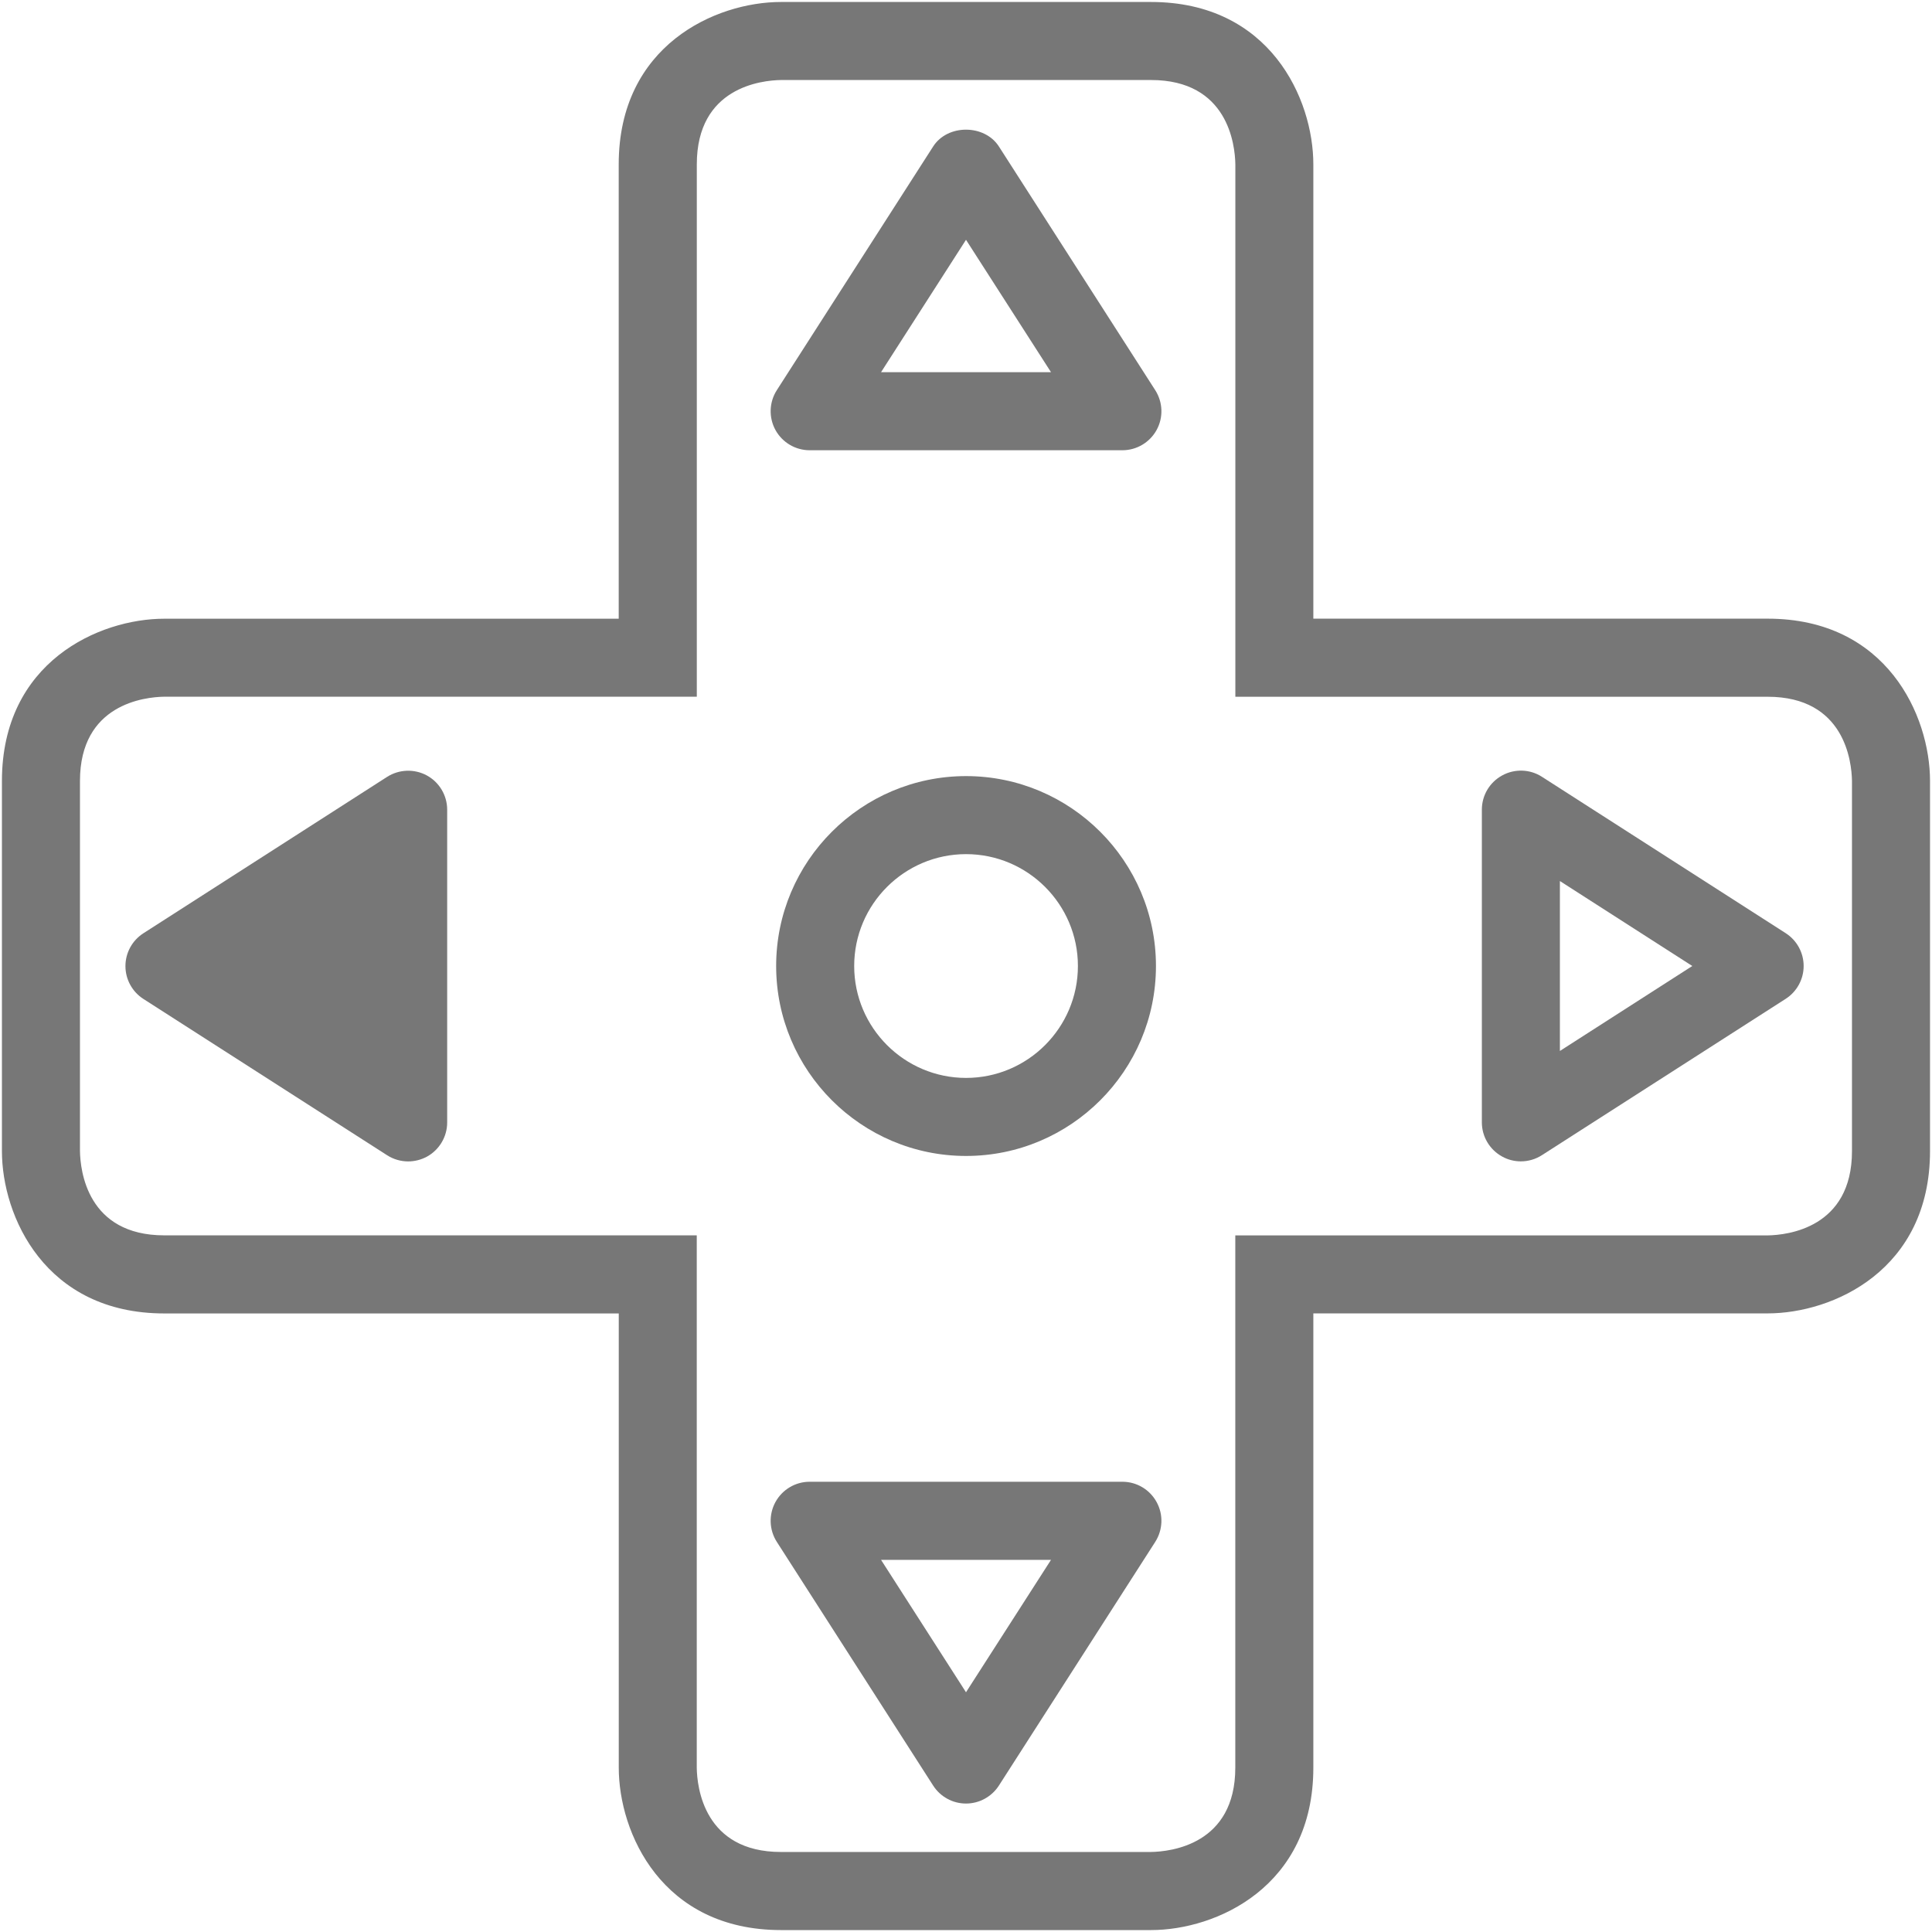
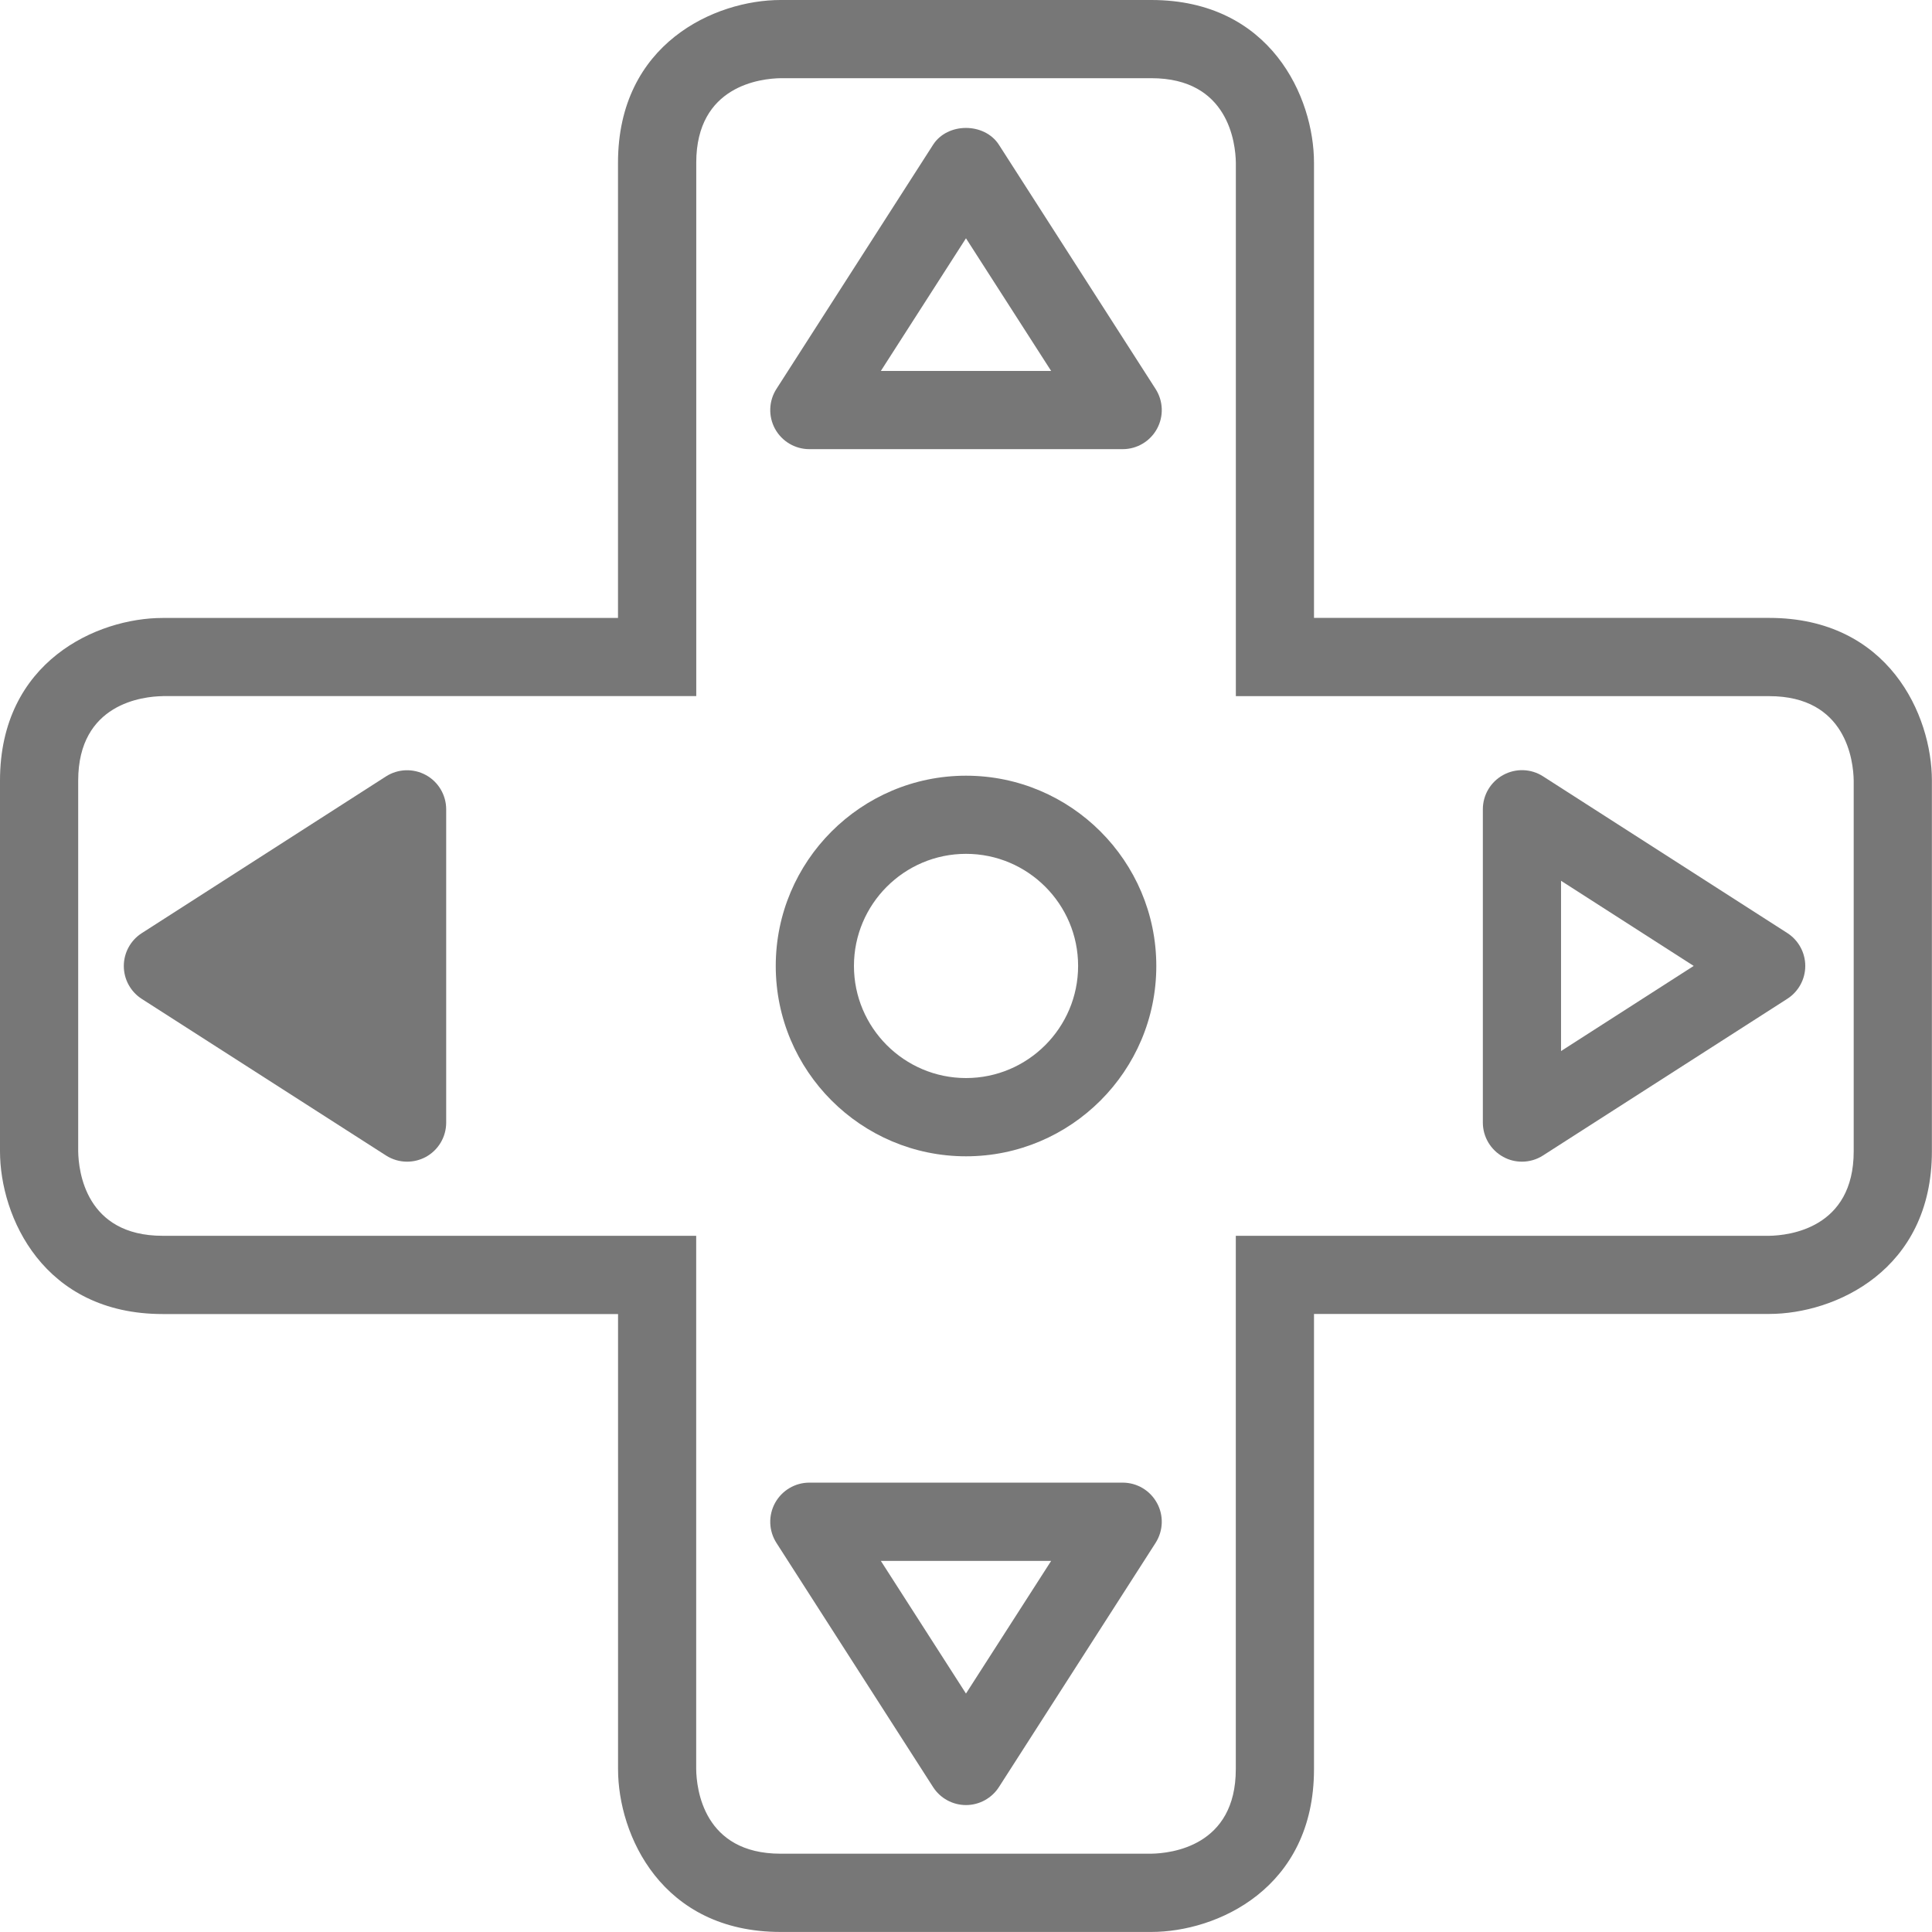
- <svg xmlns="http://www.w3.org/2000/svg" version="1.1" id="Ebene_1" x="0px" y="0px" width="37.134px" height="37.134px" viewBox="0 0 37.134 37.134" enable-background="new 0 0 37.134 37.134" xml:space="preserve">
+ <svg xmlns="http://www.w3.org/2000/svg" version="1.1" id="_x30_" x="0px" y="0px" width="37.061px" height="37.06px" viewBox="0 0 37.061 37.06" enable-background="new 0 0 37.061 37.06" xml:space="preserve">
  <g>
    <g>
      <g>
-         <path fill="#777777" d="M22.123,37.097h-7.111c-2.289,0-3.119-1.866-3.119-3.121v-8.731H3.158c-2.29,0-3.121-1.866-3.121-3.121     v-7.112c0-2.289,1.867-3.12,3.121-3.12h8.734V3.159c0-2.29,1.865-3.121,3.119-3.121h7.111c2.29,0,3.121,1.867,3.121,3.121v8.732     h8.732c2.29,0,3.121,1.866,3.121,3.12v7.112c0,2.29-1.866,3.121-3.121,3.121h-8.732v8.731     C25.244,36.266,23.377,37.097,22.123,37.097z M3.158,13.391c-0.376,0.006-1.621,0.139-1.621,1.62v7.112     c0.006,0.376,0.139,1.621,1.621,1.621h10.234v10.231c0.005,0.376,0.139,1.621,1.619,1.621h7.108     c0.384-0.006,1.624-0.142,1.624-1.621V23.745h10.232c0.376-0.006,1.621-0.14,1.621-1.621v-7.112     c-0.006-0.376-0.14-1.62-1.621-1.62H23.744V3.159c-0.006-0.376-0.14-1.621-1.621-1.621h-7.111     c-0.376,0.006-1.619,0.139-1.619,1.621v10.232H3.158z" />
+         <path fill="#777777" d="M22.086,37.06h-7.111c-2.289,0-3.119-1.866-3.119-3.121v-8.732H3.121C0.831,25.206,0,23.34,0,22.085     v-7.111c0-2.289,1.867-3.12,3.121-3.12h8.734V3.121c0-2.29,1.865-3.121,3.119-3.121h7.111c2.29,0,3.121,1.867,3.121,3.121v8.732     h8.732c2.29,0,3.121,1.866,3.121,3.12v7.111c0,2.29-1.866,3.121-3.121,3.121h-8.732v8.732     C25.207,36.229,23.341,37.06,22.086,37.06z M3.121,13.354C2.745,13.359,1.5,13.493,1.5,14.974v7.111     c0.006,0.376,0.139,1.621,1.621,1.621h10.234v10.232c0.005,0.376,0.139,1.621,1.619,1.621h7.108     c0.384-0.006,1.624-0.142,1.624-1.621V23.706h10.232c0.376-0.006,1.621-0.14,1.621-1.621v-7.111     c-0.006-0.376-0.14-1.62-1.621-1.62H23.707V3.121C23.701,2.745,23.567,1.5,22.086,1.5h-7.111     c-0.376,0.006-1.619,0.139-1.619,1.621v10.232H3.121z" />
      </g>
    </g>
    <g>
-       <path fill="#777777" d="M18.568,22.218c-2.013,0-3.65-1.638-3.65-3.651c0-2.013,1.638-3.65,3.65-3.65s3.65,1.638,3.65,3.65    C22.218,20.581,20.581,22.218,18.568,22.218z M18.568,16.417c-1.186,0-2.15,0.965-2.15,2.15c0,1.186,0.965,2.151,2.15,2.151    s2.15-0.965,2.15-2.151C20.718,17.381,19.753,16.417,18.568,16.417z" />
+       <path fill="#777777" d="M18.531,22.181c-2.013,0-3.65-1.638-3.65-3.651c0-2.013,1.638-3.65,3.65-3.65s3.65,1.638,3.65,3.65    C22.182,20.543,20.544,22.181,18.531,22.181z M18.531,16.379c-1.186,0-2.15,0.965-2.15,2.15c0,1.186,0.965,2.151,2.15,2.151    s2.15-0.965,2.15-2.151C20.682,17.344,19.717,16.379,18.531,16.379z" />
    </g>
    <g>
-       <path fill="#777777" d="M21.573,8.654h-6.011c-0.274,0-0.526-0.15-0.658-0.39c-0.131-0.241-0.121-0.534,0.027-0.765l3.005-4.684    c0.276-0.431,0.986-0.43,1.263,0l3.005,4.684c0.148,0.231,0.159,0.524,0.027,0.765C22.099,8.504,21.847,8.654,21.573,8.654z     M16.934,7.154h3.267l-1.634-2.545L16.934,7.154z" />
+       <path fill="#777777" d="M21.536,8.616h-6.011c-0.274,0-0.526-0.15-0.658-0.39c-0.131-0.241-0.121-0.534,0.027-0.765l3.005-4.684    c0.276-0.431,0.986-0.43,1.263,0l3.005,4.684c0.148,0.231,0.159,0.524,0.027,0.765C22.063,8.466,21.811,8.616,21.536,8.616z     M16.897,7.116h3.267L18.53,4.571L16.897,7.116z" />
    </g>
    <g>
-       <path fill="#777777" d="M3.162,18.568l4.684,3.005v-6.011L3.162,18.568z" />
-       <path fill="#777777" d="M7.845,22.323c-0.141,0-0.282-0.04-0.405-0.119l-4.684-3.004c-0.215-0.138-0.345-0.376-0.345-0.631    s0.13-0.493,0.345-0.631l4.684-3.006c0.231-0.147,0.524-0.158,0.765-0.027c0.24,0.131,0.39,0.384,0.39,0.658v6.011    c0,0.274-0.15,0.526-0.39,0.658C8.093,22.292,7.969,22.323,7.845,22.323z M4.55,18.568l2.545,1.633v-3.266L4.55,18.568z" />
+       <path fill="#777777" d="M3.125,18.53l4.684,3.004v-6.01L3.125,18.53z" />
+       <path fill="#777777" d="M7.809,22.284c-0.141,0-0.282-0.04-0.405-0.119L2.72,19.162c-0.215-0.138-0.345-0.376-0.345-0.631    s0.13-0.493,0.345-0.631l4.684-3.006c0.23-0.148,0.524-0.158,0.765-0.027c0.24,0.131,0.39,0.384,0.39,0.658v6.01    c0,0.274-0.149,0.526-0.39,0.658C8.056,22.254,7.932,22.284,7.809,22.284z M4.514,18.53l2.545,1.632v-3.265L4.514,18.53z" />
    </g>
    <g>
-       <path fill="#777777" d="M29.232,22.322c-0.124,0-0.247-0.03-0.359-0.092c-0.241-0.132-0.391-0.384-0.391-0.658v-6.01    c0-0.274,0.149-0.526,0.391-0.658c0.239-0.131,0.533-0.123,0.765,0.027l4.684,3.005c0.215,0.138,0.345,0.376,0.345,0.631    s-0.13,0.493-0.345,0.631l-4.684,3.004C29.514,22.282,29.373,22.322,29.232,22.322z M29.982,16.934V20.2l2.545-1.633    L29.982,16.934z" />
+       <path fill="#777777" d="M29.195,22.284c-0.124,0-0.247-0.03-0.359-0.092c-0.241-0.132-0.391-0.384-0.391-0.658v-6.01    c0-0.274,0.149-0.526,0.391-0.658c0.239-0.131,0.533-0.123,0.765,0.027l4.684,3.005c0.215,0.138,0.345,0.376,0.345,0.631    s-0.13,0.493-0.345,0.631l-4.684,3.004C29.478,22.244,29.336,22.284,29.195,22.284z M29.945,16.896v3.266l2.545-1.633    L29.945,16.896z" />
    </g>
    <g>
-       <path fill="#777777" d="M18.567,34.665L18.567,34.665c-0.255,0-0.493-0.13-0.631-0.345l-3.005-4.684    c-0.148-0.231-0.158-0.524-0.027-0.765c0.132-0.241,0.384-0.391,0.658-0.391h6.011c0.274,0,0.526,0.149,0.658,0.391    c0.132,0.24,0.121,0.533-0.027,0.765l-3.005,4.684C19.06,34.535,18.822,34.665,18.567,34.665z M16.934,29.981l1.633,2.545    l1.634-2.545H16.934z" />
+       <path fill="#777777" d="M18.53,34.626L18.53,34.626c-0.255,0-0.493-0.13-0.631-0.345l-3.005-4.684    c-0.148-0.231-0.158-0.524-0.027-0.765c0.132-0.241,0.384-0.391,0.658-0.391h6.011c0.274,0,0.526,0.149,0.658,0.391    c0.132,0.24,0.121,0.533-0.027,0.765l-3.005,4.684C19.023,34.496,18.786,34.626,18.53,34.626z M16.897,29.942l1.633,2.545    l1.634-2.545H16.897z" />
    </g>
  </g>
</svg>
